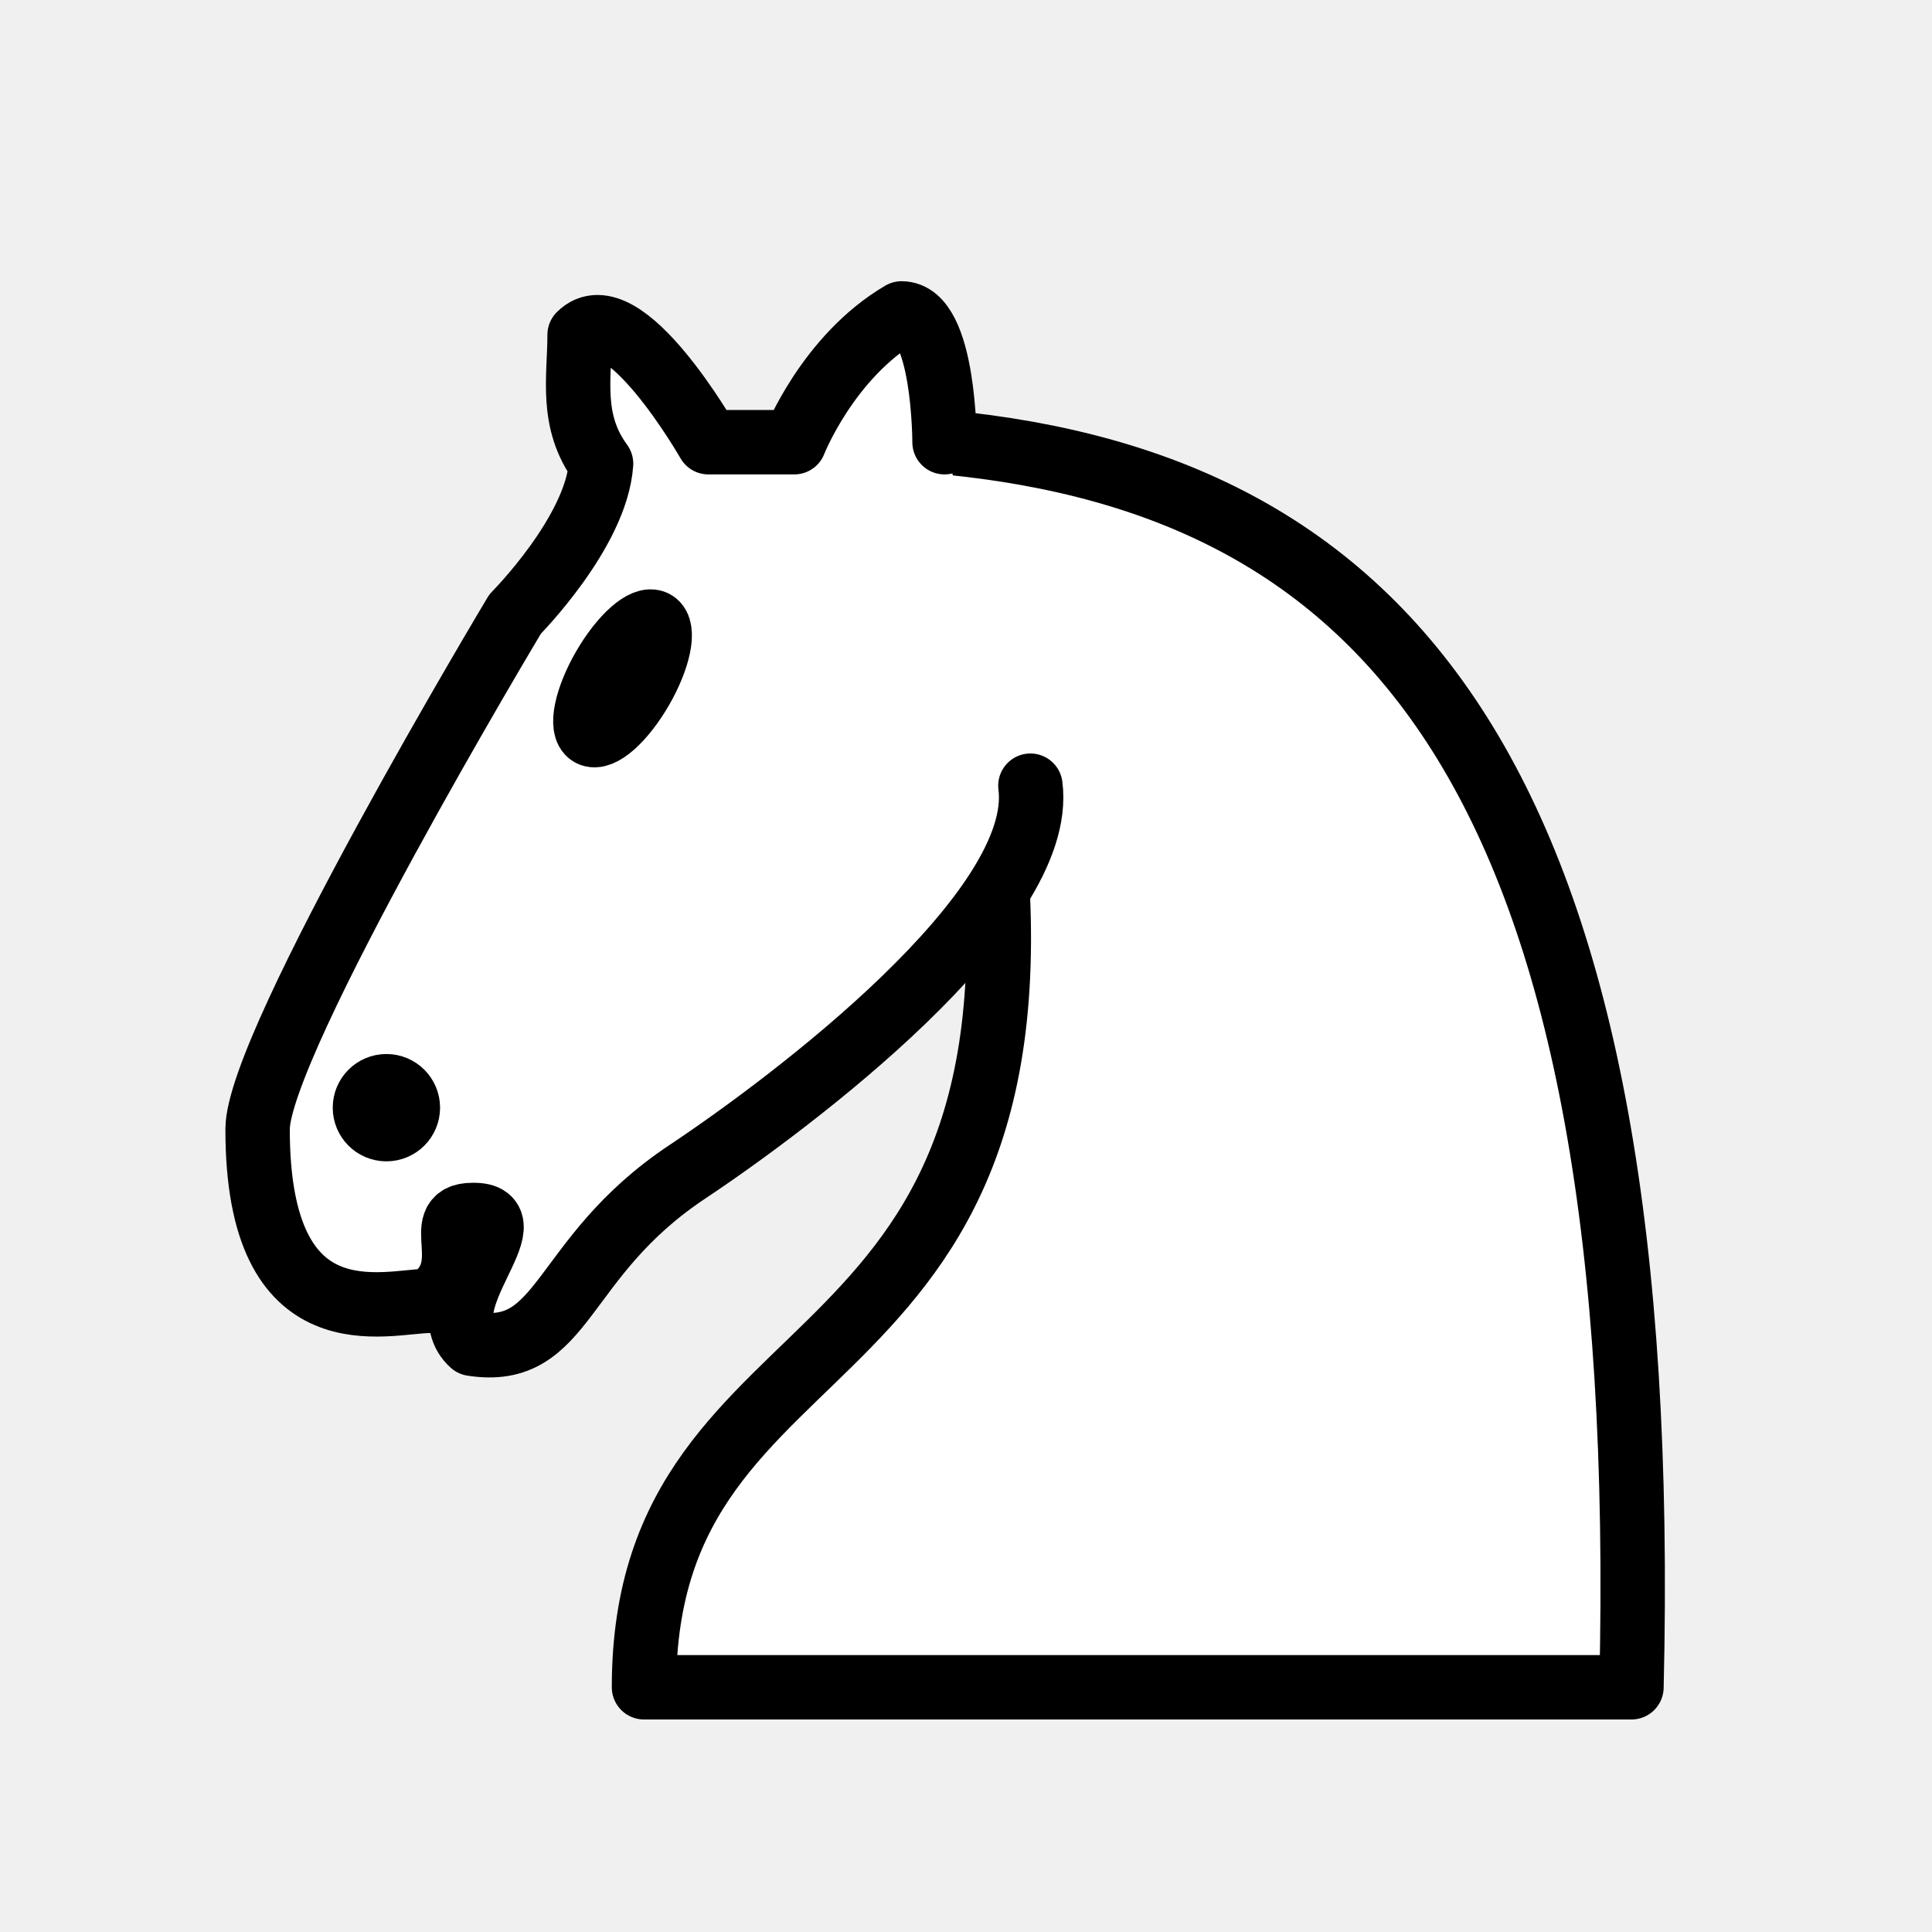
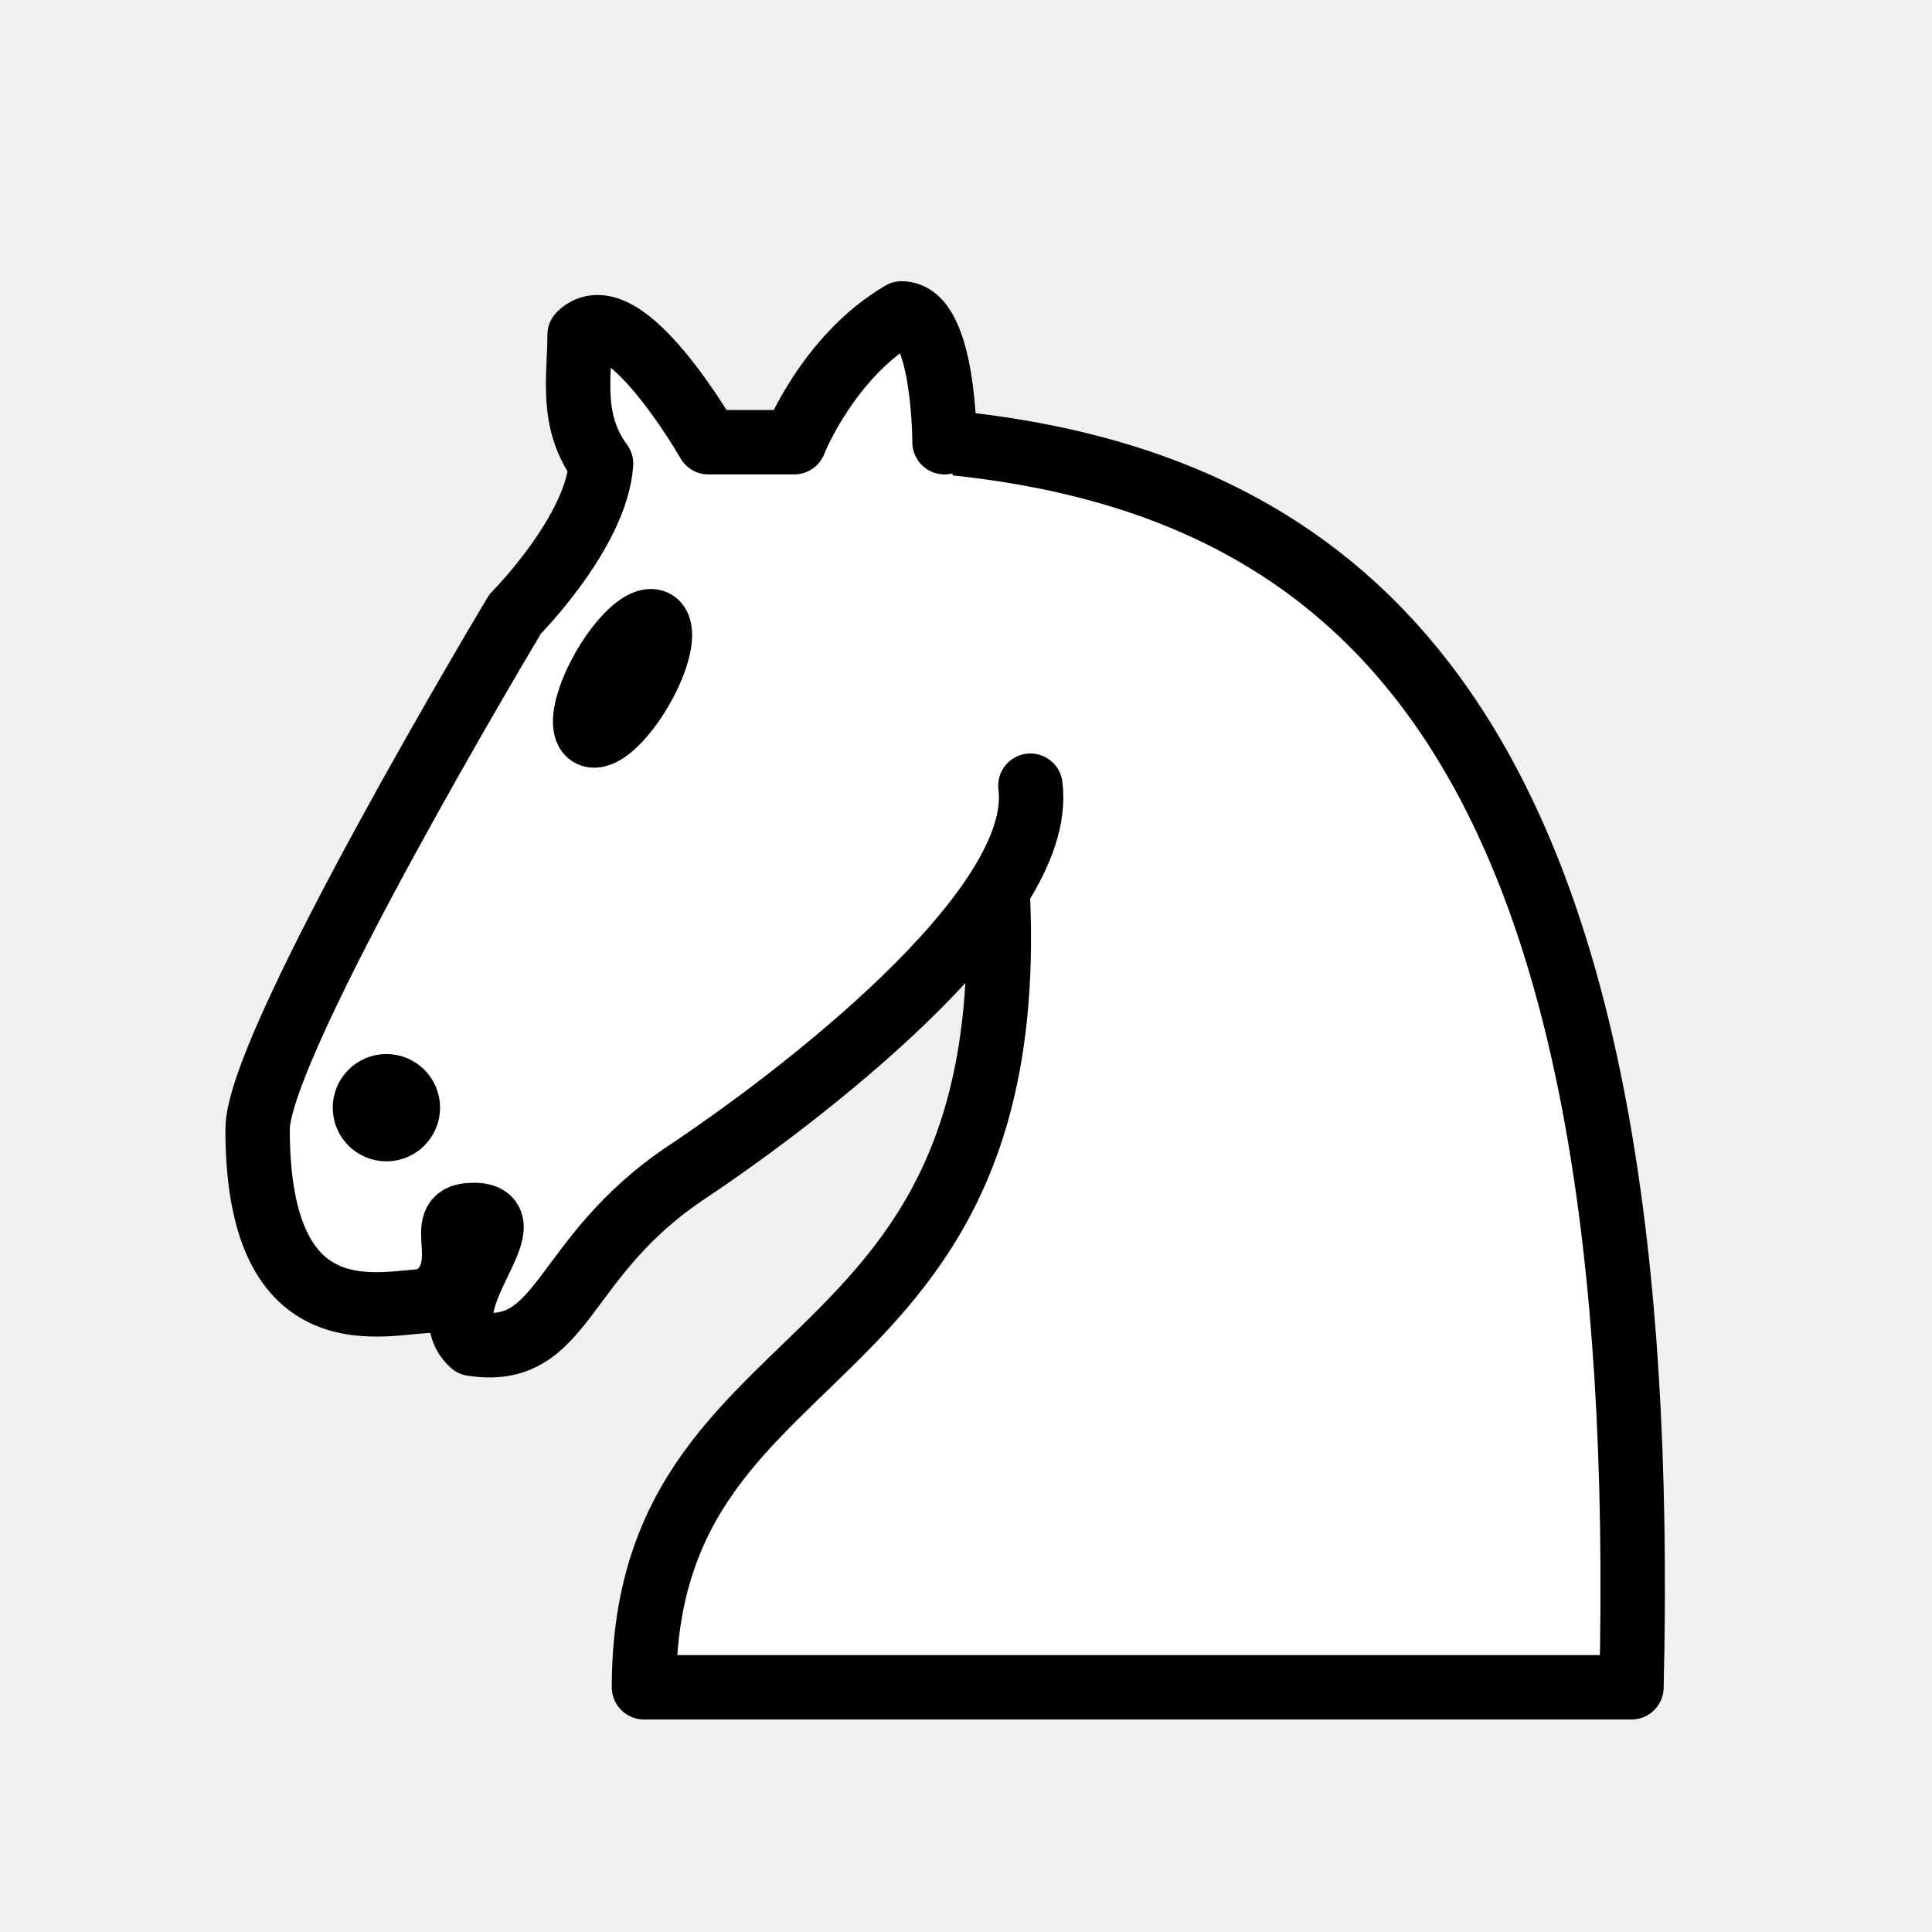
- <svg xmlns="http://www.w3.org/2000/svg" width="45" height="45">
-   <g style="opacity:1;fill:none;fill-opacity:1;fill-rule:evenodd;stroke:#000;stroke-width:1.5;stroke-linecap:round;stroke-linejoin:round;stroke-miterlimit:4;stroke-dasharray:none;stroke-opacity:1">
-     <path d="M22 10c10.5 1 16.5 8 16 29H15c0-9 10-6.5 8-21" style="fill:#fff;stroke:#000" transform="translate(0 .3)" />
-     <path d="M24 18c.38 2.91-5.55 7.37-8 9-3 2-2.82 4.34-5 4-1.042-.94 1.41-3.04 0-3-1 0 .19 1.23-1 2-1 0-4.003 1-4-4 0-2 6-12 6-12s1.89-1.9 2-3.5c-.73-.994-.5-2-.5-3 1-1 3 2.5 3 2.5h2s.78-1.992 2.5-3c1 0 1 3 1 3" style="fill:#fff;stroke:#000" transform="translate(0 .3)" />
-     <path d="M9.5 25.5a.5.5 0 1 1-1 0 .5.5 0 1 1 1 0" style="fill:#000;stroke:#000" transform="translate(0 .3)" />
-     <path d="M15 15.5a.5 1.5 0 1 1-1 0 .5 1.5 0 1 1 1 0" style="fill:#000;stroke:#000" transform="rotate(30 13.94 15.65)" />
+ <svg xmlns="http://www.w3.org/2000/svg" width="45" height="45" viewBox="0 0 45 45">
+   <g stroke="#000" style="stroke-width:1.5;stroke-linecap:round;stroke-linejoin:round" fill="#fff">
+     <path d="M22 10.3c10.5 1 16.5 8 16 29H15c0-9 10-6.5 8-21" />
+     <path d="M24 18.3c.38 2.91-5.55 7.37-8 9-3 2-2.82 4.34-5 4-1.042-.94 1.41-3.04 0-3-1 0 .19 1.23-1 2-1 0-4.003 1-4-4 0-2 6-12 6-12s1.89-1.9 2-3.5c-.73-.994-.5-2-.5-3 1-1 3 2.5 3 2.5h2s.78-1.992 2.5-3c1 0 1 3 1 3" />
+     <path d="M9.5 25.8a.5.5 0 1 1-1 0 .5.5 0 1 1 1 0m5.433-9.75a.5 1.5 30 1 1-.866-.5.5 1.5 30 1 1 .866.5" />
  </g>
</svg>
